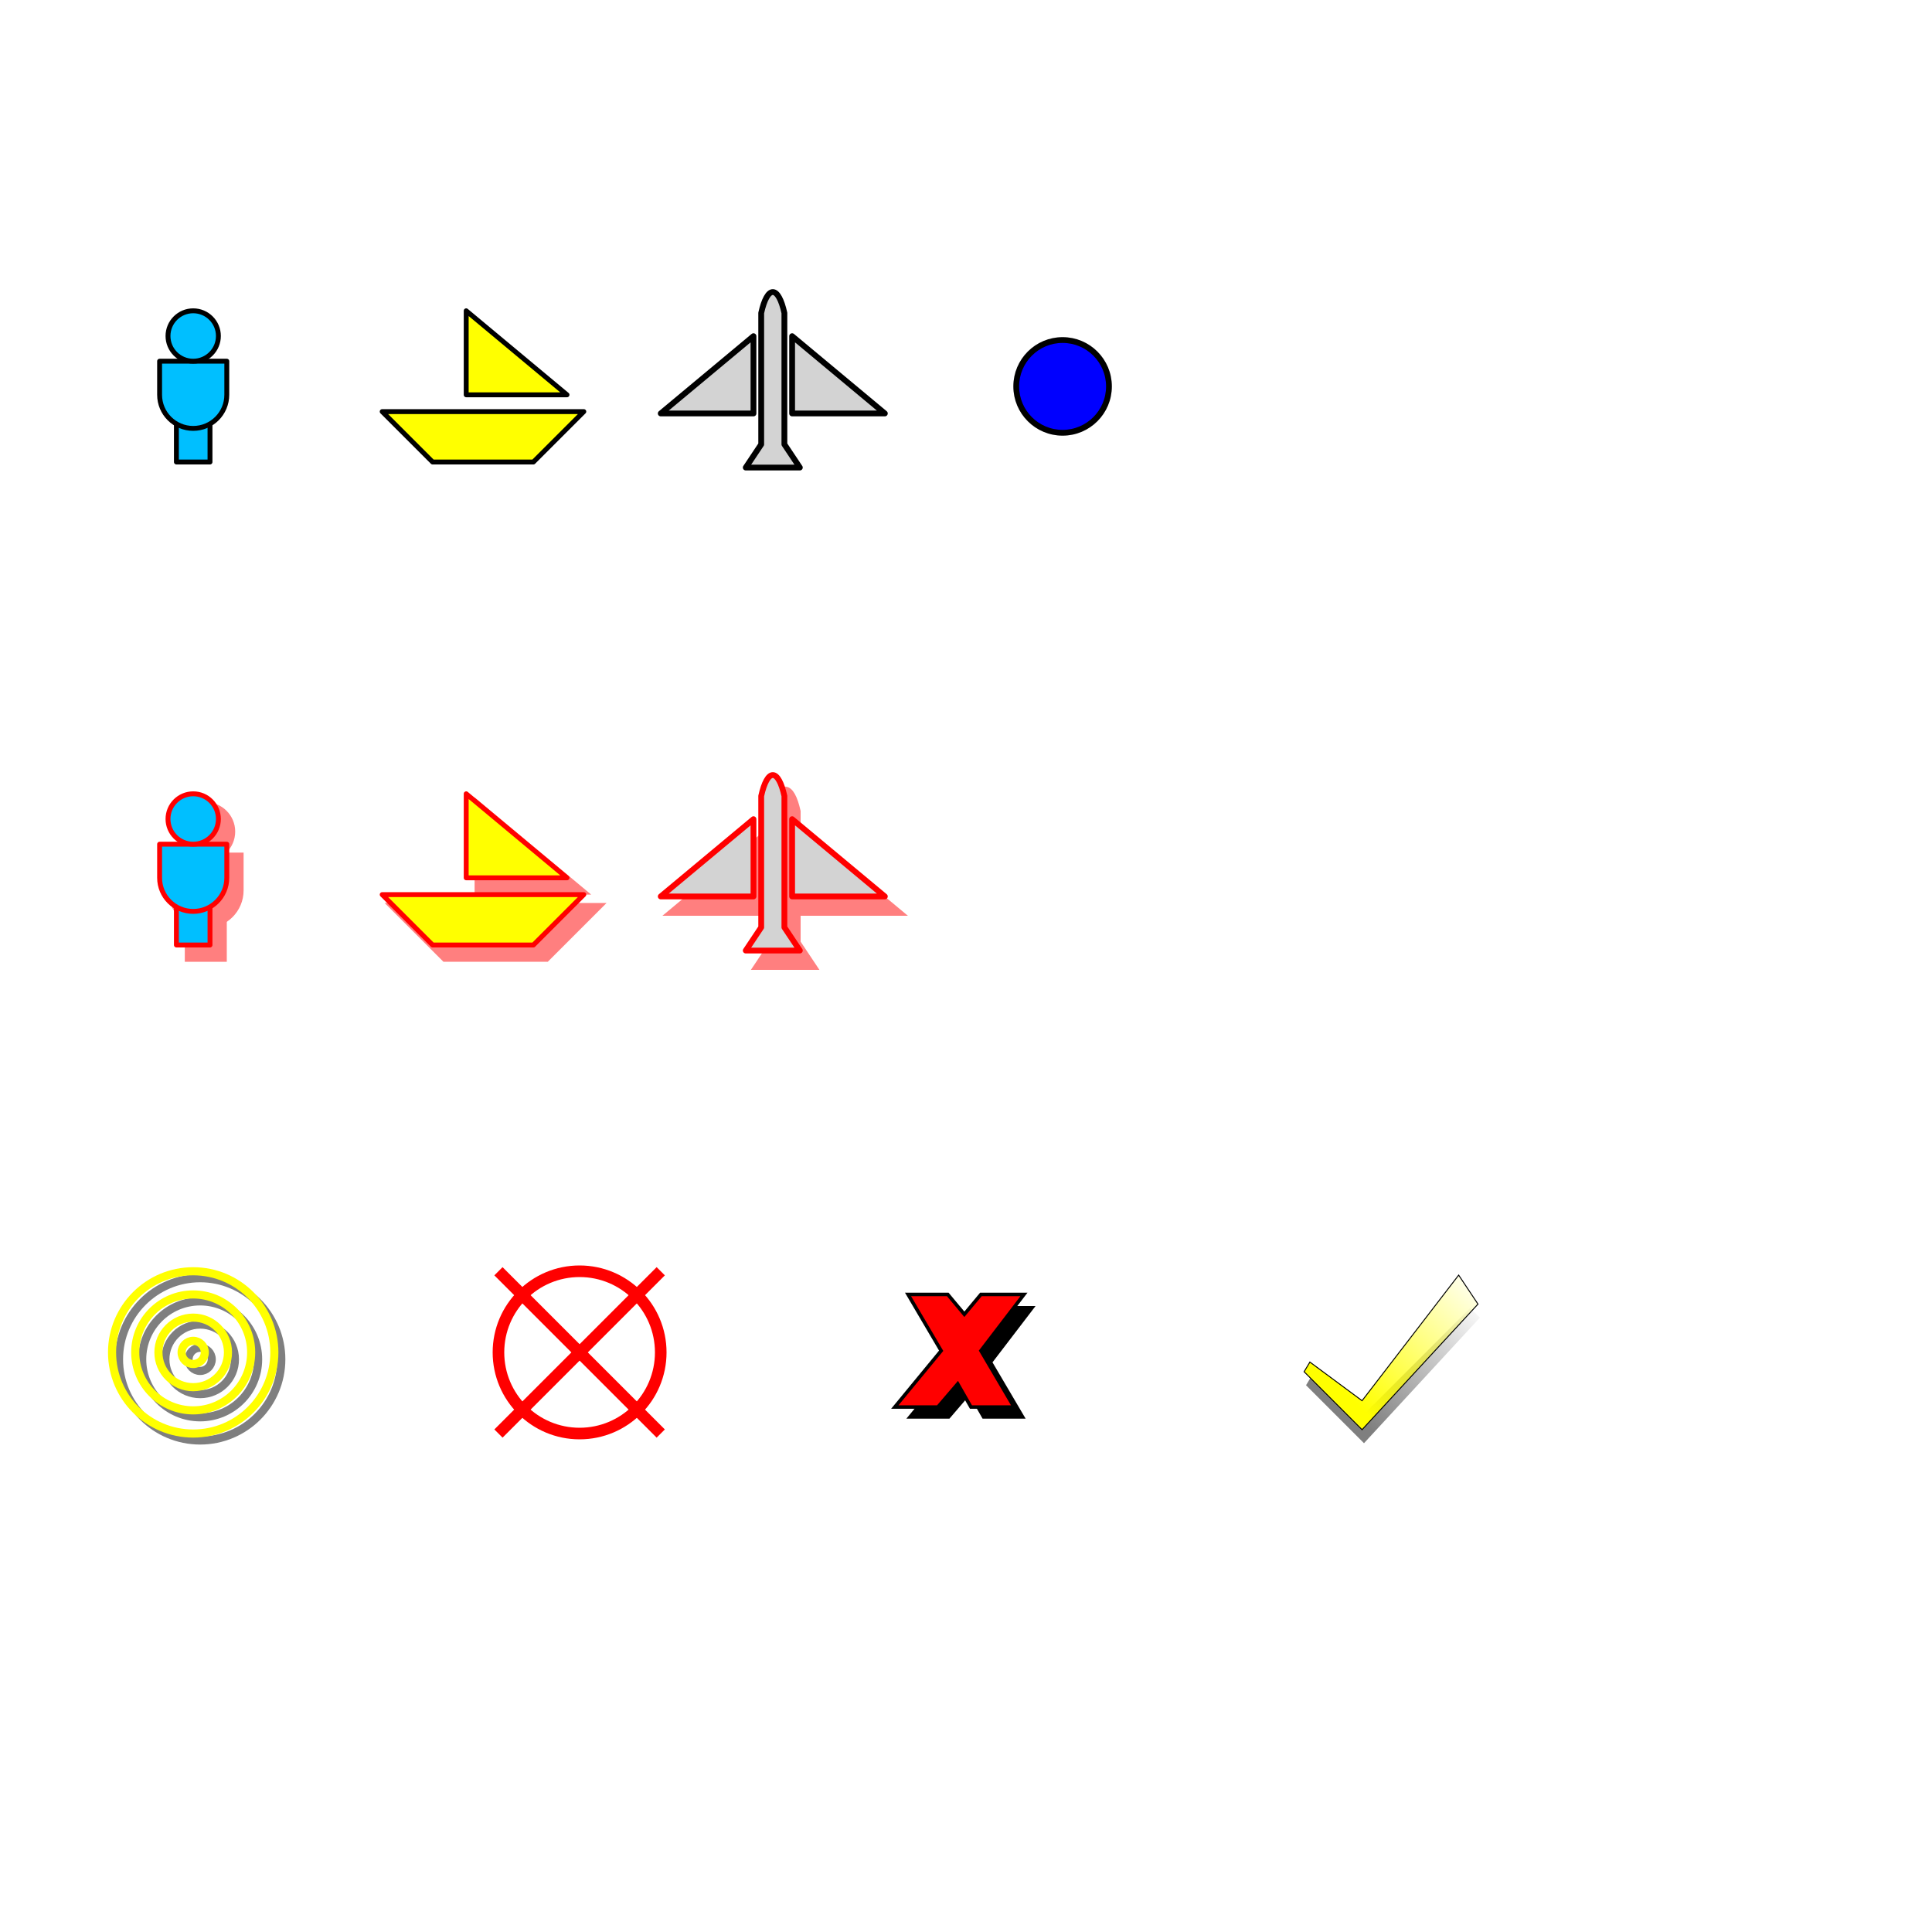
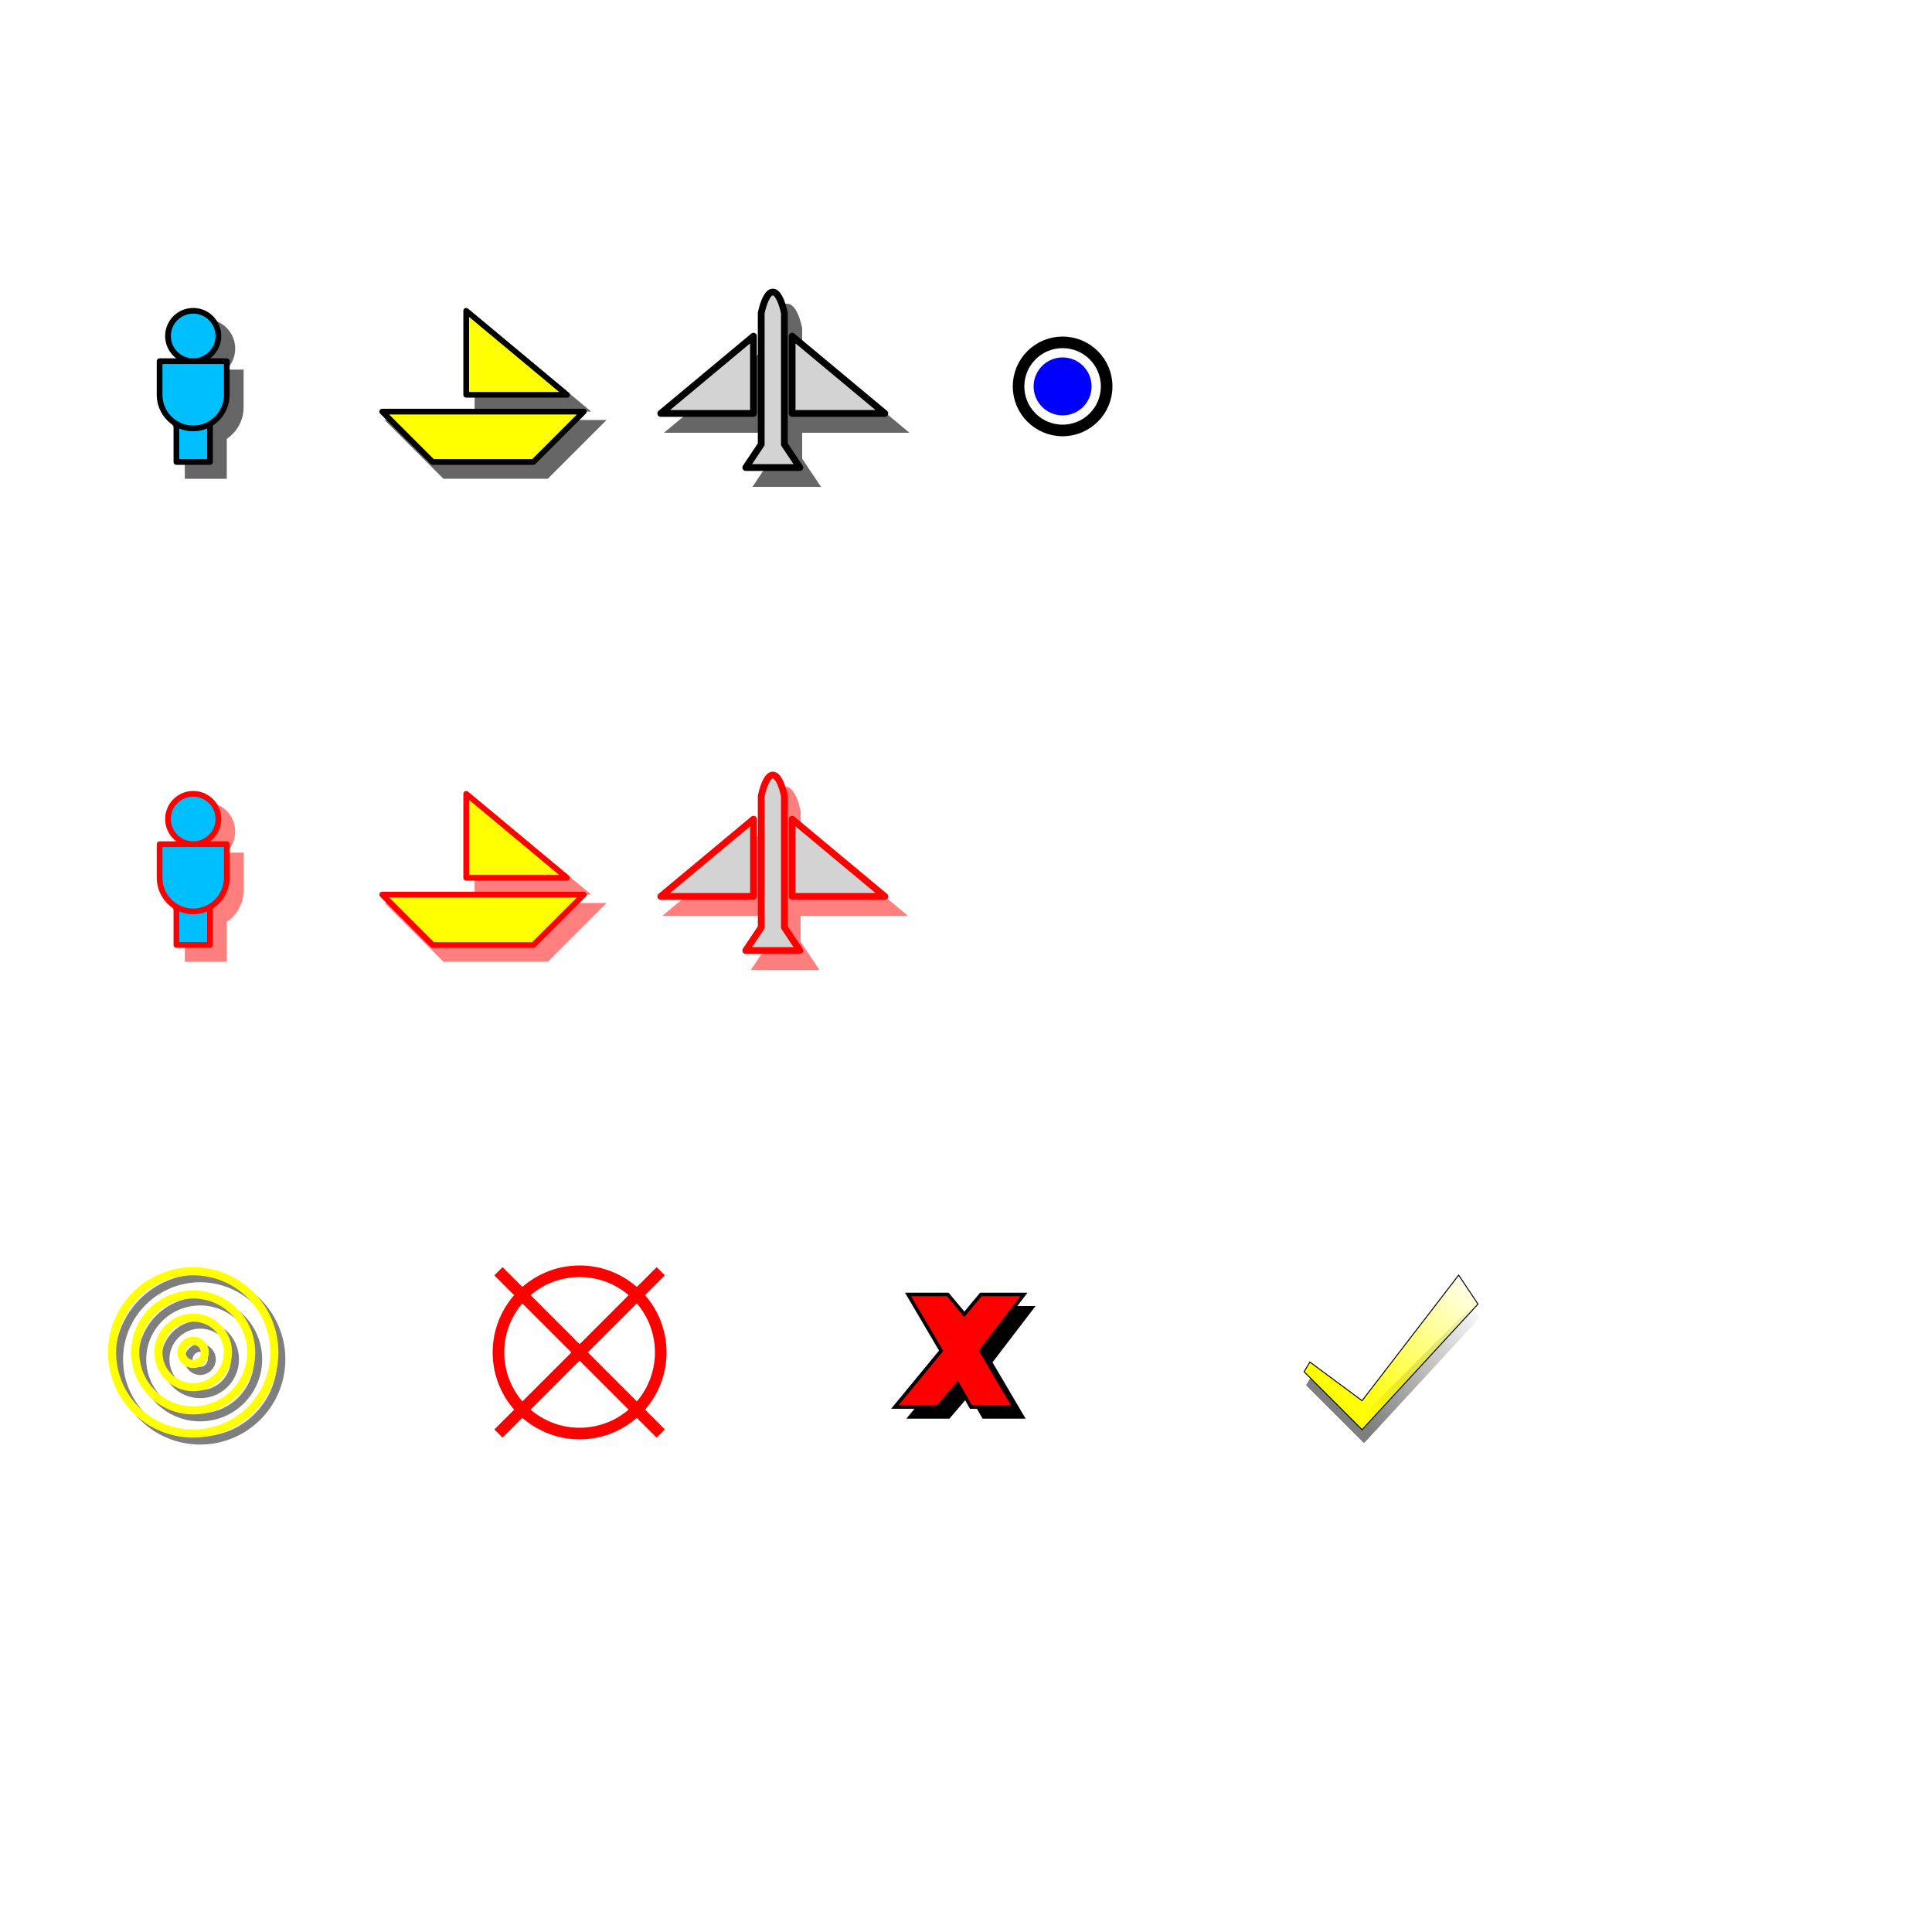
<svg xmlns="http://www.w3.org/2000/svg" xmlns:xlink="http://www.w3.org/1999/xlink" width="500" height="500">
  <defs>
    <style type="text/css">
		
		/* Symbol private styles. Always start with "sym" to avoid name collisions! */
		
- 		.symBuildShadow {fill:none;stroke:black;opacity:0.5;stroke-width:7;}
- 		.symBuild 		{stroke:yellow;stroke-width:7;fill:none;}
- 		.symRemove		{stroke:red;stroke-width:1;fill:none;}
+ 		.symBuildShadow 	{fill:none;stroke:black;opacity:0.5;stroke-width:7;}
+ 		.symBuild 			{stroke:yellow;stroke-width:7;fill:none;}
+ 		.symRemove			{stroke:red;stroke-width:1;fill:none;}
		
- 		.symShadow				{stroke:black;fill:black;stroke-width:1;opacity:0.40;}
+ 		.symBorder				{stroke:black;stroke-width:3.5%;stroke-linejoin:round;}
+ 		.symShadow				{stroke:black;fill:black;stroke-width:1;opacity:0.60;}
		.symDislodgedShadow		{stroke:red;fill:red;stroke-width:1;opacity:0.50;}
- 		.symDislodgedBorder		{stroke:red;stroke-width:3%;stroke-linejoin:round;}
+ 		.symDislodgedBorder		{stroke:red;stroke-width:3.5%;stroke-linejoin:round;}
		
		.symDarkener			{fill:black;opacity:0.45;fill-opacity:0.45;}
		.symCenterHub			{fill:black; stroke:black; opacity:0.60; stroke-width:0.5px;}
- 		.symBorder				{stroke:black;stroke-width:3%;stroke-linejoin:round;}
- 		.symBorderHeavy			{stroke:black;stroke-width:5%;stroke-linejoin:round;}
+ 		.symBorderHeavy			{stroke:black;stroke-width:10%;stroke-linejoin:round;}
		.symThinBorder			{stroke:black;stroke-width:0.4;stroke-linejoin:round;}
		.symSilhouette			{stroke:black;fill:black;stroke-width:1;}
		
		</style>
    <symbol id="WaivedBuild" viewBox="0 0 100 100" overflow="visible">
      <linearGradient x1="15" y1="100" x2="100" y2="10" id="symWBGradient" gradientUnits="userSpaceOnUse">
        <stop offset="20%" stop-color="yellow" stop-opacity="1" />
        <stop offset="95%" stop-color="yellow" stop-opacity="0" />
      </linearGradient>
      <linearGradient x1="15" y1="100" x2="100" y2="10" id="symShadowWBGradient" gradientUnits="userSpaceOnUse">
        <stop offset="20%" stop-color="black" stop-opacity="0.5" />
        <stop offset="90%" stop-color="black" stop-opacity="0" />
      </linearGradient>
      <g transform="translate(-35,-60)">
        <polygon transform="translate(1,7)" fill="url(#symShadowWBGradient)" points="40,100 100,35 95,30 40,85 13,65 10,70" />
        <polygon stroke="black" stroke-width="0.5" fill="url(#symWBGradient)" points="40,100 100,35 90,20 40,85 13,65 10,70" />
      </g>
    </symbol>
    <symbol id="BuildUnit" viewBox="0 0 100 100" overflow="visible">
      <g transform="translate(-50,-50)">
        <g transform="translate(6,6)" class="symBuildShadow">
          <circle cx="50" cy="50" r="10" />
          <circle cx="50" cy="50" r="30" />
          <circle cx="50" cy="50" r="50" />
          <circle cx="50" cy="50" r="70" />
        </g>
        <g class="symBuild">
          <circle cx="50" cy="50" r="10" />
          <circle cx="50" cy="50" r="30" />
          <circle cx="50" cy="50" r="50" />
          <circle cx="50" cy="50" r="70" />
        </g>
      </g>
    </symbol>
    <symbol id="RemoveUnit" viewBox="0 0 10 10" overflow="visible">
      <g transform="translate(-5,-5)" class="symRemove">
        <circle cx="5" cy="5" r="7" />
        <line x1="-2" y1="-2" x2="12" y2="12" />
        <line x1="-2" y1="12" x2="12" y2="-2" />
      </g>
    </symbol>
    <symbol id="FailedOrder" viewBox="0 0 35 35" overflow="visible">
      <g transform="translate(-17.5,-17.5)">
        <polygon transform="translate(3.5,3.5)" class="shadow" stroke-width="1" points="0,0 12,0 17,6 22,0 35,0 22,17 32,34 19,34 15,27 9,34 -4,34 10,17" />
        <polygon stroke="black" fill="red" stroke-width="3%" fill-opacity="1" points="0,0 12,0 17,6 22,0 35,0 22,17 32,34 19,34 15,27 9,34 -4,34 10,17" />
      </g>
    </symbol>
    <symbol id="SupplyCenter" viewBox="0 0 10 10" overflow="visible">
      <g transform="translate(0,0)">
-         <circle cx="0" cy="0" r="4" class="symBorderHeavy" />
-         <circle cx="0" cy="0" r="2" style="stroke-width:0px" />
+         <circle cx="0" cy="0" r="3.8" class="symBorderHeavy" fill="none" />
+         <circle cx="0" cy="0" r="2.5" style="stroke-width:0px" />
      </g>
    </symbol>
    <symbol id="Army" viewBox="0 0 23 15" overflow="visible">
+       <g transform="translate(1.5,1.5)" class="symShadow">
+         <rect x="-2" y="-2" width="4" height="7" />
+         <path d="M -4,-3 A -4,-4 0,0 0 4,-3 L 4,-7 -4,-7 Z" />
+         <circle cx="0" cy="-10" r="3" />
+       </g>
      <g transform="translate(0,0)" class="symBorder">
        <rect x="-2" y="-2" width="4" height="7" />
        <path d="M -4,-3 A -4,-4 0,0 0 4,-3 L 4,-7 -4,-7 Z" />
        <circle cx="0" cy="-10" r="3" />
      </g>
    </symbol>
    <symbol id="Fleet" viewBox="0 0 23 15" overflow="visible">
+       <g transform="translate(1.5,1.5)" class="symShadow">
+         <polygon points="-2,-3 10,-3 -2,-13" />
+         <polygon points="-12,-1 -6,5 6,5 12,-1" />
+       </g>
      <g transform="translate(0, 0)" class="symBorder">
        <polygon points="-2,-3 10,-3 -2,-13" />
        <polygon points="-12,-1 -6,5 6,5 12,-1" />
      </g>
    </symbol>
    <symbol id="Wing" viewBox="0 0 25 25" overflow="visible">
-       <g transform="translate(-12.5,-12.5)">
-         <g transform="translate(0, 0)" class="symBorder">
-           <polygon transform="translate(17,19)" points="-2,-3 10,-3 -2,-13" />
-           <polygon transform="translate(8,19)" points="2,-3 -10,-3 2,-13" />
-           <path transform="translate(10,2)" d="M 1,1 a 2,8 0 0,1 3,0 v 17 l 2,3 h -7 l 2,-3 z" />
-         </g>
+       <g transform="translate(-10.7,-10.5)" class="symShadow">
+         <polygon transform="translate(17,19)" points="-2,-3 10,-3 -2,-13" />
+         <polygon transform="translate(8,19)" points="2,-3 -10,-3 2,-13" />
+         <path transform="translate(10,2)" d="M 1,1 a 2,8 0 0,1 3,0 v 17 l 2,3 h -7 l 2,-3 z" />
+       </g>
+       <g transform="translate(-12.5,-12.5)" class="symBorder">
+         <polygon transform="translate(17,19)" points="-2,-3 10,-3 -2,-13" />
+         <polygon transform="translate(8,19)" points="2,-3 -10,-3 2,-13" />
+         <path transform="translate(10,2)" d="M 1,1 a 2,8 0 0,1 3,0 v 17 l 2,3 h -7 l 2,-3 z" />
      </g>
    </symbol>
    <symbol id="DislodgedArmy" viewBox="0 0 23 15" overflow="visible">
      <g transform="translate(1.5, 1.5)" class="symDislodgedShadow">
        <rect x="-2" y="-2" width="4" height="7" />
        <path d="M -4,-3 A -4,-4 0,0 0 4,-3 L 4,-7 -4,-7 Z" />
        <circle cx="0" cy="-10" r="3" />
      </g>
      <g transform="translate(0,0)" class="symDislodgedBorder">
        <rect x="-2" y="-2" width="4" height="7" />
        <path d="M -4,-3 A -4,-4 0,0 0 4,-3 L 4,-7 -4,-7 Z" />
        <circle cx="0" cy="-10" r="3" />
      </g>
    </symbol>
    <symbol id="DislodgedFleet" viewBox="0 0 23 15" overflow="visible">
      <g transform="translate(1.5, 1.5)" class="symDislodgedShadow">
        <polygon points="-2,-3 10,-3 -2,-13" />
        <polygon points="-12,-1 -6,5 6,5 12,-1" />
      </g>
      <g transform="translate(0, 0)" class="symDislodgedBorder">
        <polygon points="-2,-3 10,-3 -2,-13" />
        <polygon points="-12,-1 -6,5 6,5 12,-1" />
      </g>
    </symbol>
    <symbol id="DislodgedWing" viewBox="0 0 25 25" overflow="visible">
      <g transform="translate(-12.5,-12.5)">
        <g transform="translate(1.6, 2)" class="symDislodgedShadow">
          <polygon transform="translate(17,19)" points="-2,-3 10,-3 -2,-13" />
          <polygon transform="translate(8,19)" points="2,-3 -10,-3 2,-13" />
          <path transform="translate(10,2)" d="M 1,1 a 2,8 0 0,1 3,0 v 17 l 2,3 h -7 l 2,-3 z" />
        </g>
-         <g transform="translate(0, 0)" class="symDislodgedBorder">
+         <g class="symDislodgedBorder">
          <polygon transform="translate(17,19)" points="-2,-3 10,-3 -2,-13" />
          <polygon transform="translate(8,19)" points="2,-3 -10,-3 2,-13" />
          <path transform="translate(10,2)" d="M 1,1 a 2,8 0 0,1 3,0 v 17 l 2,3 h -7 l 2,-3 z" />
        </g>
      </g>
    </symbol>
  </defs>
  <g>
    <g stroke="black" stroke-width="1" fill="none" display="none">
      <g transform="translate(-25,-25)">
        <rect x="50" y="100" width="50" height="50" />
        <line x1="40" y1="125" x2="110" y2="125" />
        <line x1="75" y1="90" x2="75" y2="160" />
        <rect x="125" y="100" width="50" height="50" />
        <line x1="115" y1="125" x2="185" y2="125" />
        <line x1="150" y1="90" x2="150" y2="160" />
        <rect x="200" y="100" width="50" height="50" />
        <line x1="190" y1="125" x2="260" y2="125" />
        <line x1="225" y1="90" x2="225" y2="160" />
        <rect x="50" y="225" width="50" height="50" />
        <rect x="125" y="225" width="50" height="50" />
        <rect x="200" y="225" width="50" height="50" />
        <rect x="350" y="350" width="50" height="50" />
      </g>
      <g transform="translate(-15,-15)">
        <rect x="275" y="100" width="30" height="30" />
        <line x1="265" y1="115" x2="315" y2="115" />
        <line x1="290" y1="90" x2="290" y2="140" />
        <rect x="50" y="350" width="30" height="30" />
        <rect x="150" y="350" width="30" height="30" />
        <rect x="250" y="350" width="30" height="30" />
      </g>
    </g>
    <use fill="deepskyblue" xlink:href="#Army" x="50" y="100" width="50" height="50" />
    <use fill="yellow" xlink:href="#Fleet" x="125" y="100" width="50" height="50" />
    <use fill="lightgray" xlink:href="#Wing" x="200" y="100" width="50" height="50" />
    <use fill="blue" stroke="black" xlink:href="#SupplyCenter" x="275" y="100" width="30" height="30" />
    <use fill="deepskyblue" xlink:href="#DislodgedArmy" x="50" y="225" width="50" height="50" />
    <use fill="yellow" xlink:href="#DislodgedFleet" x="125" y="225" width="50" height="50" />
    <use fill="lightgray" xlink:href="#DislodgedWing" x="200" y="225" width="50" height="50" />
    <use xlink:href="#BuildUnit" x="50" y="350" width="30" height="30" />
    <use xlink:href="#RemoveUnit" x="150" y="350" width="30" height="30" />
    <use xlink:href="#FailedOrder" x="250" y="350" width="30" height="30" />
    <use xlink:href="#WaivedBuild" x="350" y="350" width="50" height="50" />
  </g>
</svg>
